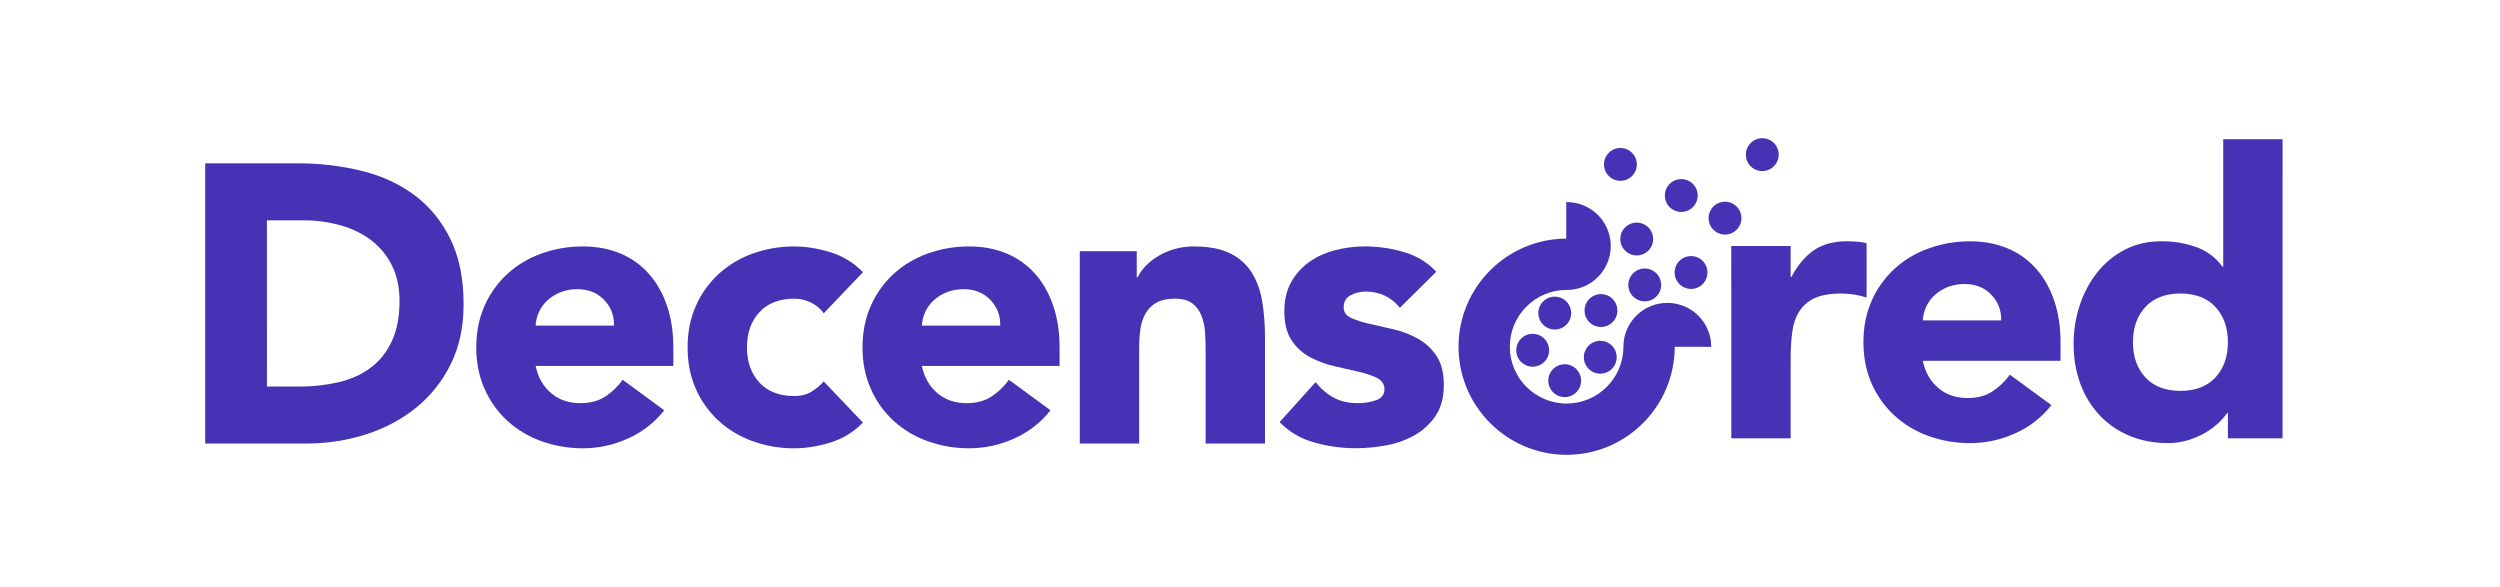
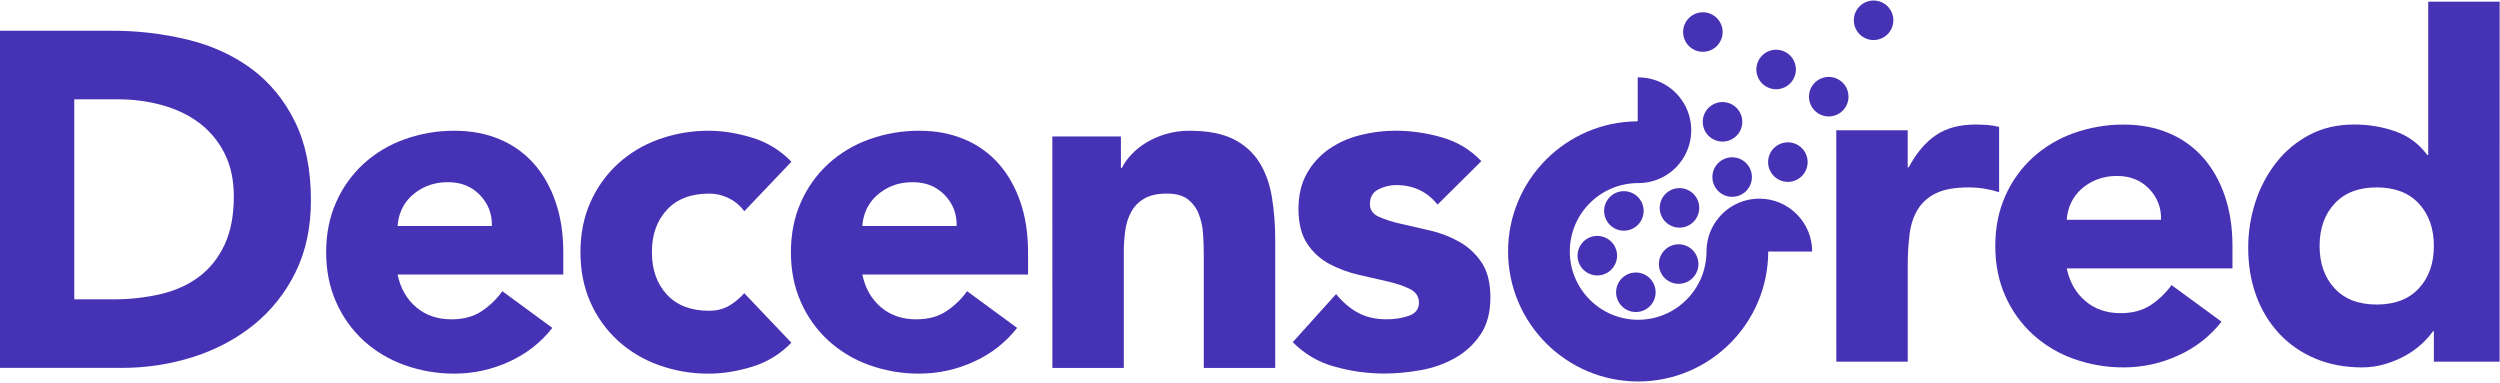
- <svg xmlns="http://www.w3.org/2000/svg" id="Layer_2" data-name="Layer 2" viewBox="0 0 3411.28 800.1">
-   <defs>
-     <style>.cls-1{fill:#4632b4;}</style>
-   </defs>
-   <path class="cls-1" d="M2362.34,335.71h81v42.12h1.08q13-24.3,30.78-36.45T2520,329.23c4.67,0,9.36.18,14,.54a69.81,69.81,0,0,1,13,2.16v74a122.35,122.35,0,0,0-17-4.05,110.24,110.24,0,0,0-17.55-1.35q-23.22,0-36.72,6.48A48.75,48.75,0,0,0,2455,425.08q-7.29,11.61-9.45,27.81a270.8,270.8,0,0,0-2.16,35.64V598.15h-81Z" />
-   <path class="cls-1" d="M2799.2,552.79a129.25,129.25,0,0,1-49.14,38.34,147.35,147.35,0,0,1-61.56,13.5,165.41,165.41,0,0,1-57-9.72,137.12,137.12,0,0,1-46.44-27.81A130.52,130.52,0,0,1,2554,523.63q-11.34-25.38-11.34-56.7t11.34-56.7a130.52,130.52,0,0,1,31.05-43.47A137.12,137.12,0,0,1,2631.53,339a165.41,165.41,0,0,1,57-9.72q28.08,0,51,9.72a106.25,106.25,0,0,1,38.88,27.81q15.93,18.09,24.57,43.47t8.64,56.7v25.38H2623.7q4.86,23.22,21.06,37t40,13.77q20,0,33.75-8.91a90.75,90.75,0,0,0,24-22.95Zm-68.58-115.56q.54-20.52-13.5-35.1t-36.18-14.58a60.83,60.83,0,0,0-23.76,4.32,59.55,59.55,0,0,0-17.55,11.07,48.52,48.52,0,0,0-11.34,15.66,51.56,51.56,0,0,0-4.59,18.63Z" />
-   <path class="cls-1" d="M3114.56,598.15H3040V563.59H3039a90,90,0,0,1-12.69,14.31,96,96,0,0,1-18.36,13.23,113.17,113.17,0,0,1-23.22,9.72,91.65,91.65,0,0,1-26.19,3.78q-29.16,0-52.92-10a117.91,117.91,0,0,1-40.77-28.08,125.21,125.21,0,0,1-26.19-42.93q-9.2-24.84-9.18-54.54a165.11,165.11,0,0,1,8.37-52.65,144.89,144.89,0,0,1,23.76-44.55,116,116,0,0,1,37.53-31.05q22.14-11.61,50.22-11.61a139.18,139.18,0,0,1,47.25,7.83,75.66,75.66,0,0,1,35.91,26.73h1.08V189.91h81ZM3040,466.93q0-29.7-17-48.06t-47.79-18.36q-30.78,0-47.79,18.36t-17,48.06q0,29.7,17,48.06t47.79,18.36q30.78,0,47.79-18.36T3040,466.93Z" />
-   <path class="cls-1" d="M280,222.88H406.33a360.66,360.66,0,0,1,87.21,10.26q41.31,10.26,72.09,33.21T614.5,326q18.09,36.72,18.09,89.1,0,46.44-17.55,81.81a175.92,175.92,0,0,1-47.25,59.4q-29.7,24-68.58,36.45a266.38,266.38,0,0,1-81.54,12.42H280Zm84.24,304.56H408a235.43,235.43,0,0,0,54.27-5.94q25.11-5.94,43.47-19.71t28.89-36.18q10.53-22.41,10.53-54.81,0-28.08-10.53-48.87a97.71,97.71,0,0,0-28.35-34.29q-17.82-13.5-41.85-20.25a185.85,185.85,0,0,0-50.49-6.75H364.21Z" />
-   <path class="cls-1" d="M906.36,559.84a129.25,129.25,0,0,1-49.14,38.34,147.35,147.35,0,0,1-61.56,13.5,165.41,165.41,0,0,1-57-9.72,137.12,137.12,0,0,1-46.44-27.81,130.52,130.52,0,0,1-31-43.47Q649.86,505.3,649.86,474t11.34-56.7a130.52,130.52,0,0,1,31-43.47A137.12,137.12,0,0,1,738.69,346a165.41,165.41,0,0,1,57-9.72q28.08,0,51,9.72a106.25,106.25,0,0,1,38.88,27.81q15.93,18.09,24.57,43.47t8.64,56.7v25.38H730.86q4.86,23.22,21.06,37t40,13.77q20,0,33.75-8.91a90.75,90.75,0,0,0,24-23ZM837.78,444.28q.54-20.52-13.5-35.1T788.1,394.6a60.83,60.83,0,0,0-23.76,4.32A59.55,59.55,0,0,0,746.79,410a48.52,48.52,0,0,0-11.34,15.66,51.56,51.56,0,0,0-4.59,18.63Z" />
-   <path class="cls-1" d="M1124,427.54a45.47,45.47,0,0,0-16.74-14.31,49.24,49.24,0,0,0-23.22-5.67q-30.78,0-47.79,18.36t-17,48.06q0,29.7,17,48.06T1084,540.4q13.49,0,23.22-5.94a70.81,70.81,0,0,0,16.74-14l53.46,56.16a103.4,103.4,0,0,1-44.55,27.27q-25.65,7.81-48.87,7.83a165.37,165.37,0,0,1-57-9.72,137.12,137.12,0,0,1-46.44-27.81,130.38,130.38,0,0,1-31.05-43.47Q938.22,505.3,938.22,474t11.34-56.7a130.38,130.38,0,0,1,31.05-43.47A137.12,137.12,0,0,1,1027.05,346a165.37,165.37,0,0,1,57-9.72q23.2,0,48.87,7.83a103.4,103.4,0,0,1,44.55,27.27Z" />
-   <path class="cls-1" d="M1433.4,559.84a129.32,129.32,0,0,1-49.14,38.34,147.42,147.42,0,0,1-61.56,13.5,165.37,165.37,0,0,1-57-9.72,137,137,0,0,1-46.44-27.81,130.38,130.38,0,0,1-31-43.47Q1176.9,505.3,1176.9,474t11.34-56.7a130.38,130.38,0,0,1,31-43.47A137,137,0,0,1,1265.73,346a165.37,165.37,0,0,1,57-9.72q28.07,0,51,9.72a106.42,106.42,0,0,1,38.88,27.81q15.92,18.09,24.57,43.47t8.64,56.7v25.38H1257.9q4.86,23.22,21.06,37t40,13.77q20,0,33.75-8.91a90.9,90.9,0,0,0,24-23Zm-68.58-115.56q.53-20.52-13.5-35.1t-36.18-14.58q-13.52,0-23.76,4.32A59.42,59.42,0,0,0,1273.83,410a48.52,48.52,0,0,0-11.34,15.66,51.35,51.35,0,0,0-4.59,18.63Z" />
-   <path class="cls-1" d="M1473.35,342.76h77.76V378.4h1.08a65.34,65.34,0,0,1,10.8-15.12,78.3,78.3,0,0,1,16.74-13.5,95.52,95.52,0,0,1,22.14-9.72,92.35,92.35,0,0,1,27-3.78q30.78,0,49.68,9.45A71.84,71.84,0,0,1,1708,371.92q10.53,16.74,14.31,39.42a300.47,300.47,0,0,1,3.78,49.14V605.2h-81V476.68q0-11.34-.81-23.49a74.11,74.11,0,0,0-4.86-22.41A38.68,38.68,0,0,0,1627,414q-8.37-6.48-24-6.48t-25.38,5.67a38.65,38.65,0,0,0-14.85,15.12,61.6,61.6,0,0,0-6.75,21.33,183.81,183.81,0,0,0-1.62,24.84V605.2h-81Z" />
-   <path class="cls-1" d="M1910.2,420q-17.82-22.14-47-22.14a44.23,44.23,0,0,0-20,4.86q-9.71,4.86-9.72,16.74,0,9.72,10,14.31a131.67,131.67,0,0,0,25.38,8.1q15.38,3.51,32.93,7.56a123.77,123.77,0,0,1,32.94,12.69,73.72,73.72,0,0,1,25.38,23.49q10,14.85,10,39.69,0,25.38-11.07,41.85a84.91,84.91,0,0,1-28.35,26.46,121.93,121.93,0,0,1-38.88,14,231,231,0,0,1-42.65,4,206.77,206.77,0,0,1-55.63-7.83A103.91,103.91,0,0,1,1746,576l49.15-54.54q11.32,14,25.1,21.33t32.13,7.29a75.08,75.08,0,0,0,25.38-4q11.34-4.05,11.34-14.85,0-10.26-10-15.39t-25.38-8.64q-15.37-3.51-32.94-7.56a135.87,135.87,0,0,1-32.93-12.15,68.77,68.77,0,0,1-25.38-23q-10-14.85-10-39.69,0-23.22,9.46-40a83,83,0,0,1,24.83-27.54,107.43,107.43,0,0,1,35.38-15.93,162.1,162.1,0,0,1,40.5-5.13,190,190,0,0,1,52.37,7.56,97.14,97.14,0,0,1,44.82,27Z" />
-   <path class="cls-1" d="M2335,473.26a59.92,59.92,0,0,0-119.84-.15h0a77.5,77.5,0,1,1-78-77.49v0a59.93,59.93,0,1,0,0-119.85v49.82c-81.09.28-147,66.34-147,147.5,0,81.33,66.17,147.5,147.5,147.5s147.42-66.09,147.5-147.35Z" />
-   <circle class="cls-1" cx="2211.06" cy="224.33" r="22.41" />
-   <circle class="cls-1" cx="2404.65" cy="211" r="22.41" />
-   <circle class="cls-1" cx="2294.12" cy="266.79" r="22.41" />
-   <circle class="cls-1" cx="2353.79" cy="297.64" r="22.41" />
-   <circle class="cls-1" cx="2307.44" cy="371.83" r="22.41" />
-   <circle class="cls-1" cx="2233.34" cy="326.14" r="22.41" />
-   <circle class="cls-1" cx="2244.26" cy="388.78" r="22.41" />
-   <circle class="cls-1" cx="2121.48" cy="427.19" r="22.41" />
-   <circle class="cls-1" cx="2184.54" cy="423.74" r="22.41" />
-   <circle class="cls-1" cx="2183.59" cy="487.45" r="22.41" />
-   <circle class="cls-1" cx="2091.35" cy="477.94" r="22.41" />
-   <circle class="cls-1" cx="2135.06" cy="519.43" r="22.41" />
+ <svg xmlns="http://www.w3.org/2000/svg" width="2835px" height="434px" viewBox="0 0 2835 434" version="1.1">
+   <g id="Artboard" stroke="none" stroke-width="1" fill="none" fill-rule="evenodd">
+     <g id="logotype" transform="translate(0, 0.59)" fill="#4632B4" fill-rule="nonzero">
+       <path d="M2082.34,147.12 L2163.34,147.12 L2163.34,189.24 L2164.42,189.24 C2173.087,173.04 2183.347,160.89 2195.2,152.79 C2207.053,144.69 2221.987,140.64 2240,140.64 C2244.67,140.64 2249.36,140.82 2254,141.18 C2258.392,141.488 2262.744,142.212 2267,143.34 L2267,217.34 C2261.437,215.587 2255.756,214.233 2250,213.29 C2244.195,212.373 2238.327,211.922 2232.45,211.94 C2216.97,211.94 2204.73,214.1 2195.73,218.42 C2187.229,222.329 2180.033,228.602 2175,236.49 C2170.14,244.23 2166.99,253.5 2165.55,264.3 C2164.047,276.12 2163.325,288.025 2163.39,299.94 L2163.39,409.56 L2082.39,409.56 L2082.34,147.12 Z" id="Path" />
+       <path d="M2519.2,364.2 C2506.193,380.797 2489.322,393.96 2470.06,402.54 C2450.754,411.427 2429.753,416.032 2408.5,416.04 C2389.077,416.172 2369.782,412.882 2351.5,406.32 C2334.326,400.228 2318.538,390.774 2305.06,378.51 C2291.82,366.317 2281.245,351.517 2274,335.04 C2266.44,318.12 2262.66,299.22 2262.66,278.34 C2262.66,257.46 2266.44,238.56 2274,221.64 C2281.242,205.164 2291.814,190.364 2305.05,178.17 C2318.544,165.92 2334.346,156.482 2351.53,150.41 C2369.812,143.848 2389.107,140.558 2408.53,140.69 C2427.25,140.69 2444.25,143.93 2459.53,150.41 C2474.434,156.606 2487.731,166.117 2498.41,178.22 C2509.03,190.28 2517.22,204.77 2522.98,221.69 C2528.74,238.61 2531.62,257.51 2531.62,278.39 L2531.62,303.77 L2343.7,303.77 C2346.94,319.25 2353.96,331.583 2364.76,340.77 C2375.56,349.957 2388.893,354.547 2404.76,354.54 C2418.093,354.54 2429.343,351.57 2438.51,345.63 C2447.853,339.521 2455.99,331.741 2462.51,322.68 L2519.2,364.2 Z M2450.62,248.64 C2450.98,234.96 2446.48,223.26 2437.12,213.54 C2427.76,203.82 2415.7,198.96 2400.94,198.96 C2392.811,198.798 2384.732,200.267 2377.18,203.28 C2370.727,205.915 2364.787,209.661 2359.63,214.35 C2354.838,218.756 2350.981,224.082 2348.29,230.01 C2345.608,235.878 2344.051,242.198 2343.7,248.64 L2450.62,248.64 Z" id="Shape" />
+       <path d="M2834.56,409.56 L2760,409.56 L2760,375 L2759,375 C2755.29,380.207 2751.036,385.004 2746.31,389.31 C2740.733,394.428 2734.57,398.869 2727.95,402.54 C2720.596,406.633 2712.807,409.894 2704.73,412.26 C2696.229,414.78 2687.407,416.054 2678.54,416.04 C2659.1,416.04 2641.46,412.707 2625.62,406.04 C2610.196,399.67 2596.3,390.1 2584.85,377.96 C2573.307,365.568 2564.397,350.964 2558.66,335.03 C2552.527,318.47 2549.467,300.29 2549.478,280.49 C2549.4,262.602 2552.226,244.821 2557.85,227.84 C2563.102,211.714 2571.144,196.635 2581.61,183.29 C2591.782,170.401 2604.573,159.817 2619.14,152.24 C2633.9,144.5 2650.64,140.63 2669.36,140.63 C2685.444,140.49 2701.431,143.139 2716.61,148.46 C2731.002,153.544 2743.52,162.862 2752.52,175.19 L2753.6,175.19 L2753.6,1.32 L2834.6,1.32 L2834.56,409.56 Z M2760,278.34 C2760,258.54 2754.333,242.52 2743,230.28 C2731.667,218.04 2715.737,211.92 2695.21,211.92 C2674.69,211.92 2658.76,218.04 2647.42,230.28 C2636.08,242.52 2630.413,258.54 2630.42,278.34 C2630.42,298.14 2636.087,314.16 2647.42,326.4 C2658.753,338.64 2674.683,344.76 2695.21,344.76 C2715.73,344.76 2731.66,338.64 2743,326.4 C2754.34,314.16 2760.007,298.14 2760,278.34 Z" id="Shape" />
+       <path d="M0,34.29 L126.33,34.29 C155.709,34.145 184.996,37.591 213.54,44.55 C241.08,51.39 265.11,62.46 285.63,77.76 C306.15,93.06 322.44,112.943 334.5,137.41 C346.56,161.89 352.59,191.59 352.59,226.51 C352.59,257.47 346.74,284.74 335.04,308.32 C323.8,331.322 307.675,351.594 287.79,367.72 C267.99,383.72 245.13,395.87 219.21,404.17 C192.84,412.518 165.33,416.709 137.67,416.592 L0,416.592 L0,34.29 Z M84.24,338.85 L128,338.85 C146.259,338.981 164.472,336.988 182.27,332.91 C199.01,328.95 213.5,322.38 225.74,313.2 C237.98,304.02 247.61,291.96 254.63,277.02 C261.65,262.08 265.16,243.81 265.16,222.21 C265.16,203.49 261.65,187.2 254.63,173.34 C247.943,159.882 238.241,148.148 226.28,139.05 C214.4,130.05 200.45,123.3 184.43,118.8 C167.99,114.243 151,111.972 133.94,112.048 L84.21,112.048 L84.24,338.85 Z" id="Shape" />
+       <path d="M626.36,371.25 C613.353,387.847 596.482,401.01 577.22,409.59 C557.914,418.477 536.913,423.082 515.66,423.09 C496.237,423.222 476.942,419.932 458.66,413.37 C441.486,407.278 425.698,397.824 412.22,385.56 C399.002,373.361 388.448,358.561 381.22,342.09 C373.647,325.17 369.86,306.277 369.86,285.41 C369.86,264.543 373.64,245.643 381.2,228.71 C388.428,212.239 398.982,197.439 412.2,185.24 C425.691,172.963 441.496,163.502 458.69,157.41 C476.972,150.848 496.267,147.558 515.69,147.69 C534.41,147.69 551.41,150.93 566.69,157.41 C581.594,163.606 594.891,173.117 605.57,185.22 C616.19,197.28 624.38,211.77 630.14,228.69 C635.9,245.61 638.78,264.51 638.78,285.39 L638.78,310.77 L450.86,310.77 C454.1,326.25 461.12,338.583 471.92,347.77 C482.72,356.957 496.053,361.547 511.92,361.54 C525.253,361.54 536.503,358.57 545.67,352.63 C555.018,346.506 563.154,338.709 569.67,329.63 L626.36,371.25 Z M557.78,255.69 C558.14,242.01 553.64,230.31 544.28,220.59 C534.92,210.87 522.86,206.01 508.1,206.01 C499.971,205.848 491.892,207.317 484.34,210.33 C477.887,212.968 471.946,216.718 466.79,221.41 C461.998,225.816 458.141,231.142 455.45,237.07 C452.768,242.938 451.211,249.258 450.86,255.7 L557.78,255.69 Z" id="Shape" />
+       <path d="M844,238.95 C839.677,232.88 833.928,227.966 827.26,224.64 C820.103,220.872 812.128,218.924 804.04,218.97 C783.52,218.97 767.59,225.09 756.25,237.33 C744.91,249.57 739.243,265.59 739.25,285.39 C739.25,305.19 744.917,321.21 756.25,333.45 C767.583,345.69 783.5,351.81 804,351.81 C812.993,351.81 820.733,349.83 827.22,345.87 C833.49,342.096 839.137,337.374 843.96,331.87 L897.42,388.03 C885.149,400.783 869.809,410.172 852.87,415.3 C835.77,420.507 819.48,423.117 804,423.13 C784.577,423.263 765.282,419.972 747,413.41 C729.826,407.318 714.038,397.864 700.56,385.6 C687.321,373.408 676.749,358.608 669.51,342.13 C661.983,325.183 658.22,306.277 658.22,285.41 C658.22,264.543 662,245.643 669.56,228.71 C676.799,212.232 687.371,197.432 700.61,185.24 C714.087,172.969 729.874,163.508 747.05,157.41 C765.332,150.848 784.627,147.557 804.05,147.69 C819.517,147.69 835.807,150.3 852.92,155.52 C869.859,160.648 885.199,170.037 897.47,182.79 L844,238.95 Z" id="Path" />
+       <path d="M1153.4,371.25 C1140.391,387.845 1123.521,401.007 1104.26,409.59 C1084.953,418.475 1063.953,423.08 1042.7,423.09 C1023.277,423.223 1003.982,419.932 985.7,413.37 C968.524,407.281 952.736,397.826 939.26,385.56 C926.039,373.364 915.484,358.563 908.26,342.09 C900.687,325.17 896.9,306.277 896.9,285.41 C896.9,264.543 900.68,245.643 908.24,228.71 C915.464,212.237 926.019,197.436 939.24,185.24 C952.729,172.961 968.535,163.499 985.73,157.41 C1004.012,150.848 1023.307,147.557 1042.73,147.69 C1061.443,147.69 1078.443,150.93 1093.73,157.41 C1108.631,163.612 1121.927,173.122 1132.61,185.22 C1143.223,197.28 1151.413,211.77 1157.18,228.69 C1162.947,245.61 1165.827,264.51 1165.82,285.39 L1165.82,310.77 L977.9,310.77 C981.14,326.25 988.16,338.583 998.96,347.77 C1009.76,356.957 1023.093,361.547 1038.96,361.54 C1052.293,361.54 1063.543,358.57 1072.71,352.63 C1082.056,346.504 1090.192,338.707 1096.71,329.63 L1153.4,371.25 Z M1084.82,255.69 C1085.173,242.01 1080.673,230.31 1071.32,220.59 C1061.967,210.87 1049.907,206.01 1035.14,206.01 C1026.127,206.01 1018.207,207.45 1011.38,210.33 C1004.925,212.965 998.985,216.716 993.83,221.41 C989.038,225.816 985.181,231.142 982.49,237.07 C979.803,242.936 978.246,249.257 977.9,255.7 L1084.82,255.69 Z" id="Shape" />
+       <path d="M1193.35,154.17 L1271.11,154.17 L1271.11,189.81 L1272.19,189.81 C1275.051,184.281 1278.688,179.19 1282.99,174.69 C1287.923,169.441 1293.556,164.899 1299.73,161.19 C1306.668,157.025 1314.108,153.759 1321.87,151.47 C1330.633,148.881 1339.733,147.607 1348.87,147.69 C1369.39,147.69 1385.95,150.84 1398.55,157.14 C1410.616,162.954 1420.817,172.025 1428,183.33 C1435.02,194.49 1439.79,207.63 1442.31,222.75 C1444.914,238.999 1446.178,255.434 1446.09,271.89 L1446.09,416.61 L1365.09,416.61 L1365.09,288.09 C1365.09,280.53 1364.82,272.7 1364.28,264.6 C1363.832,256.923 1362.193,249.363 1359.42,242.19 C1356.896,235.564 1352.6,229.759 1347,225.41 C1341.42,221.09 1333.42,218.93 1323,218.93 C1312.58,218.93 1304.12,220.82 1297.62,224.6 C1291.358,228.158 1286.215,233.395 1282.77,239.72 C1279.237,246.358 1276.949,253.588 1276.02,261.05 C1274.919,269.284 1274.378,277.583 1274.4,285.89 L1274.4,416.61 L1193.4,416.61 L1193.35,154.17 Z" id="Path" />
+       <path d="M1630.2,231.41 C1618.32,216.65 1602.653,209.27 1583.2,209.27 C1576.244,209.295 1569.392,210.96 1563.2,214.13 C1556.727,217.37 1553.487,222.95 1553.48,230.87 C1553.48,237.35 1556.813,242.12 1563.48,245.18 C1571.644,248.731 1580.148,251.445 1588.86,253.28 C1599.113,255.62 1610.09,258.14 1621.79,260.84 C1633.32,263.474 1644.413,267.748 1654.73,273.53 C1664.933,279.237 1673.632,287.288 1680.11,297.02 C1686.777,306.92 1690.11,320.15 1690.11,336.71 C1690.11,353.63 1686.42,367.58 1679.04,378.56 C1671.758,389.449 1662.055,398.505 1650.69,405.02 C1638.621,411.865 1625.472,416.599 1611.81,419.02 C1597.748,421.671 1583.47,423.011 1569.16,423.02 C1550.347,422.953 1531.631,420.319 1513.53,415.19 C1495.477,410.372 1479.058,400.775 1466,387.41 L1515.15,332.87 C1522.697,342.203 1531.063,349.313 1540.25,354.2 C1549.437,359.087 1560.147,361.517 1572.38,361.49 C1581.007,361.625 1589.593,360.272 1597.76,357.49 C1605.32,354.79 1609.1,349.84 1609.1,342.64 C1609.1,335.8 1605.767,330.67 1599.1,327.25 C1592.433,323.83 1583.973,320.95 1573.72,318.61 C1563.473,316.27 1552.493,313.75 1540.78,311.05 C1529.324,308.441 1518.255,304.357 1507.85,298.9 C1497.586,293.497 1488.855,285.584 1482.47,275.9 C1475.803,266 1472.47,252.77 1472.47,236.21 C1472.47,220.73 1475.623,207.397 1481.93,196.21 C1488.024,185.275 1496.512,175.86 1506.76,168.67 C1517.489,161.257 1529.478,155.859 1542.14,152.74 C1555.37,149.33 1568.978,147.606 1582.64,147.61 C1600.364,147.675 1617.991,150.22 1635.01,155.17 C1652.138,159.901 1667.641,169.24 1679.83,182.17 L1630.2,231.41 Z" id="Path" />
+       <path d="M2055,284.67 C2055.041,251.577 2028.248,224.716 1995.155,224.675 C1962.062,224.634 1935.201,251.427 1935.16,284.52 L1935.16,284.52 C1935.165,327.258 1900.57,361.933 1857.832,362.028 C1815.094,362.123 1780.346,327.602 1780.161,284.865 C1779.975,242.127 1814.423,207.306 1857.16,207.03 L1857.16,207.03 C1878.754,207.309 1898.827,195.949 1909.706,177.293 C1920.584,158.638 1920.584,135.572 1909.706,116.917 C1898.827,98.261 1878.754,86.901 1857.16,87.18 L1857.16,137 C1776.07,137.28 1710.16,203.34 1710.16,284.5 C1710.16,365.83 1776.33,432 1857.66,432 C1938.99,432 2005.08,365.91 2005.16,284.65 L2055,284.67 Z" id="Path" />
+       <circle id="Oval" cx="1931.06" cy="35.74" r="22.41" />
+       <circle id="Oval" cx="2124.65" cy="22.41" r="22.41" />
+       <circle id="Oval" cx="2014.12" cy="78.2" r="22.41" />
+       <circle id="Oval" cx="2073.79" cy="109.05" r="22.41" />
+       <circle id="Oval" cx="2027.44" cy="183.24" r="22.41" />
+       <circle id="Oval" cx="1953.34" cy="137.55" r="22.41" />
+       <circle id="Oval" cx="1964.26" cy="200.19" r="22.41" />
+       <circle id="Oval" cx="1841.48" cy="238.6" r="22.41" />
+       <circle id="Oval" cx="1904.54" cy="235.15" r="22.41" />
+       <circle id="Oval" cx="1903.59" cy="298.86" r="22.41" />
+       <circle id="Oval" cx="1811.35" cy="289.35" r="22.41" />
+       <circle id="Oval" cx="1855.06" cy="330.84" r="22.41" />
+     </g>
+   </g>
</svg>
